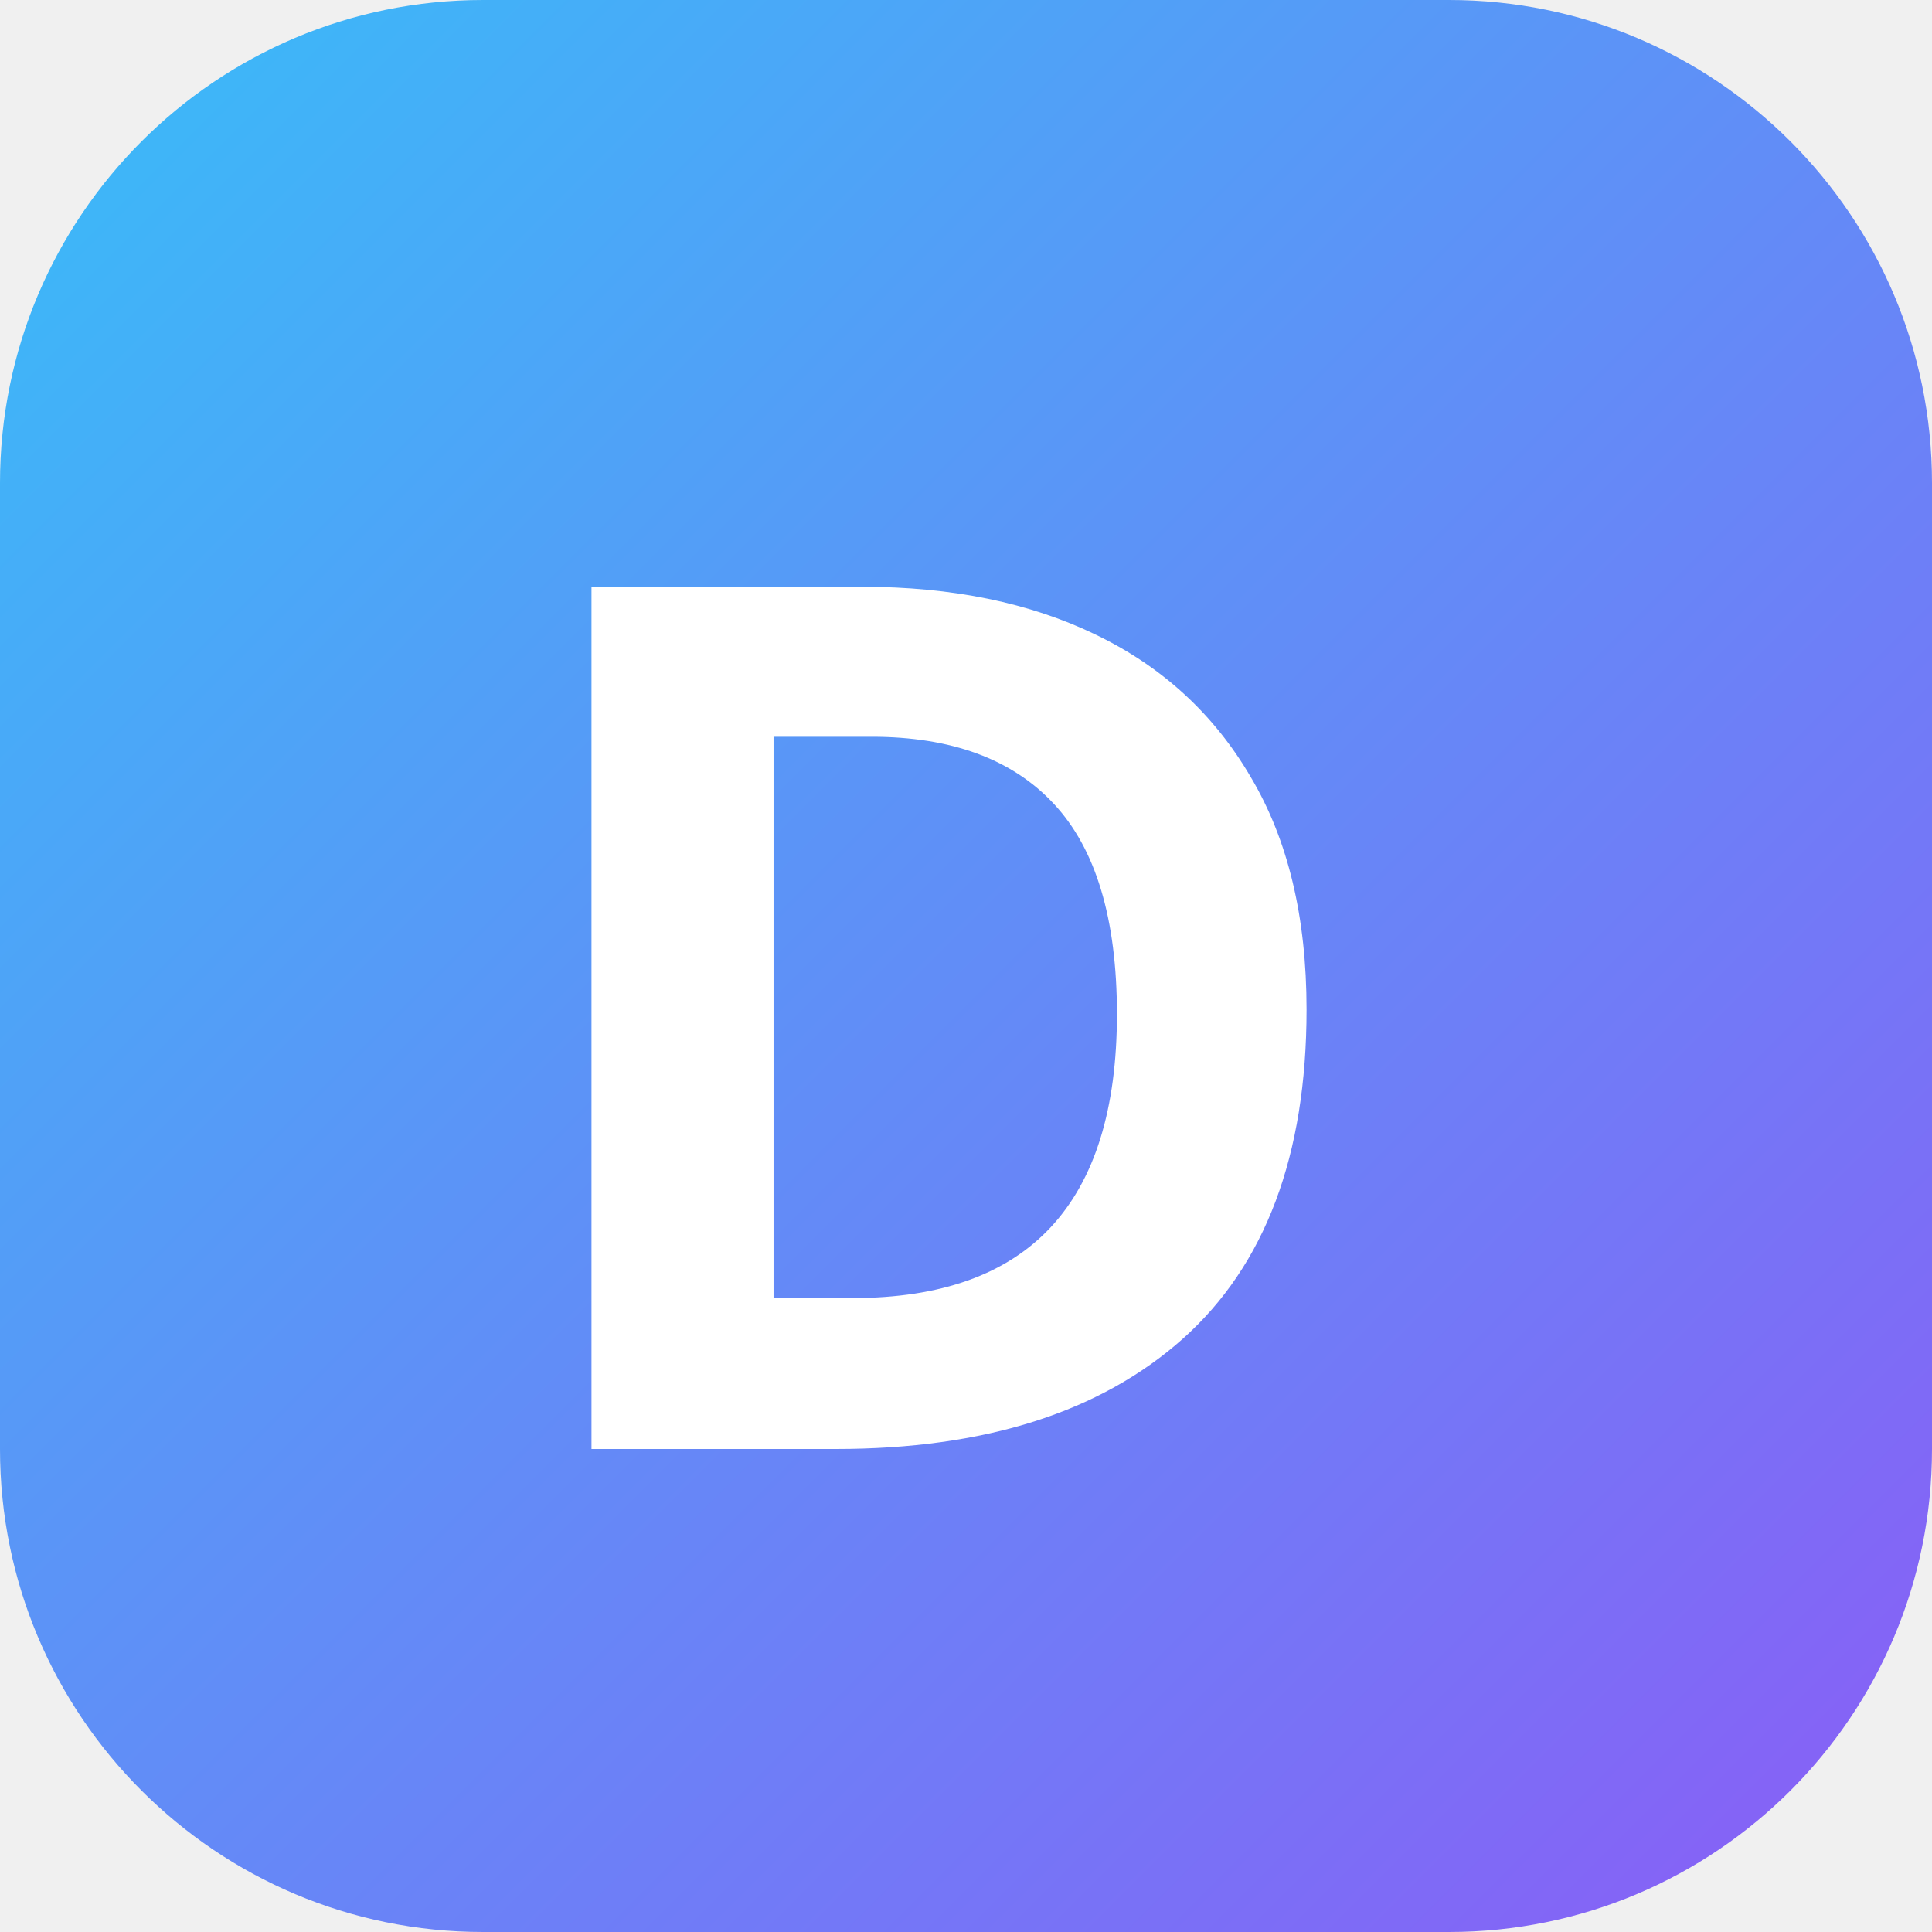
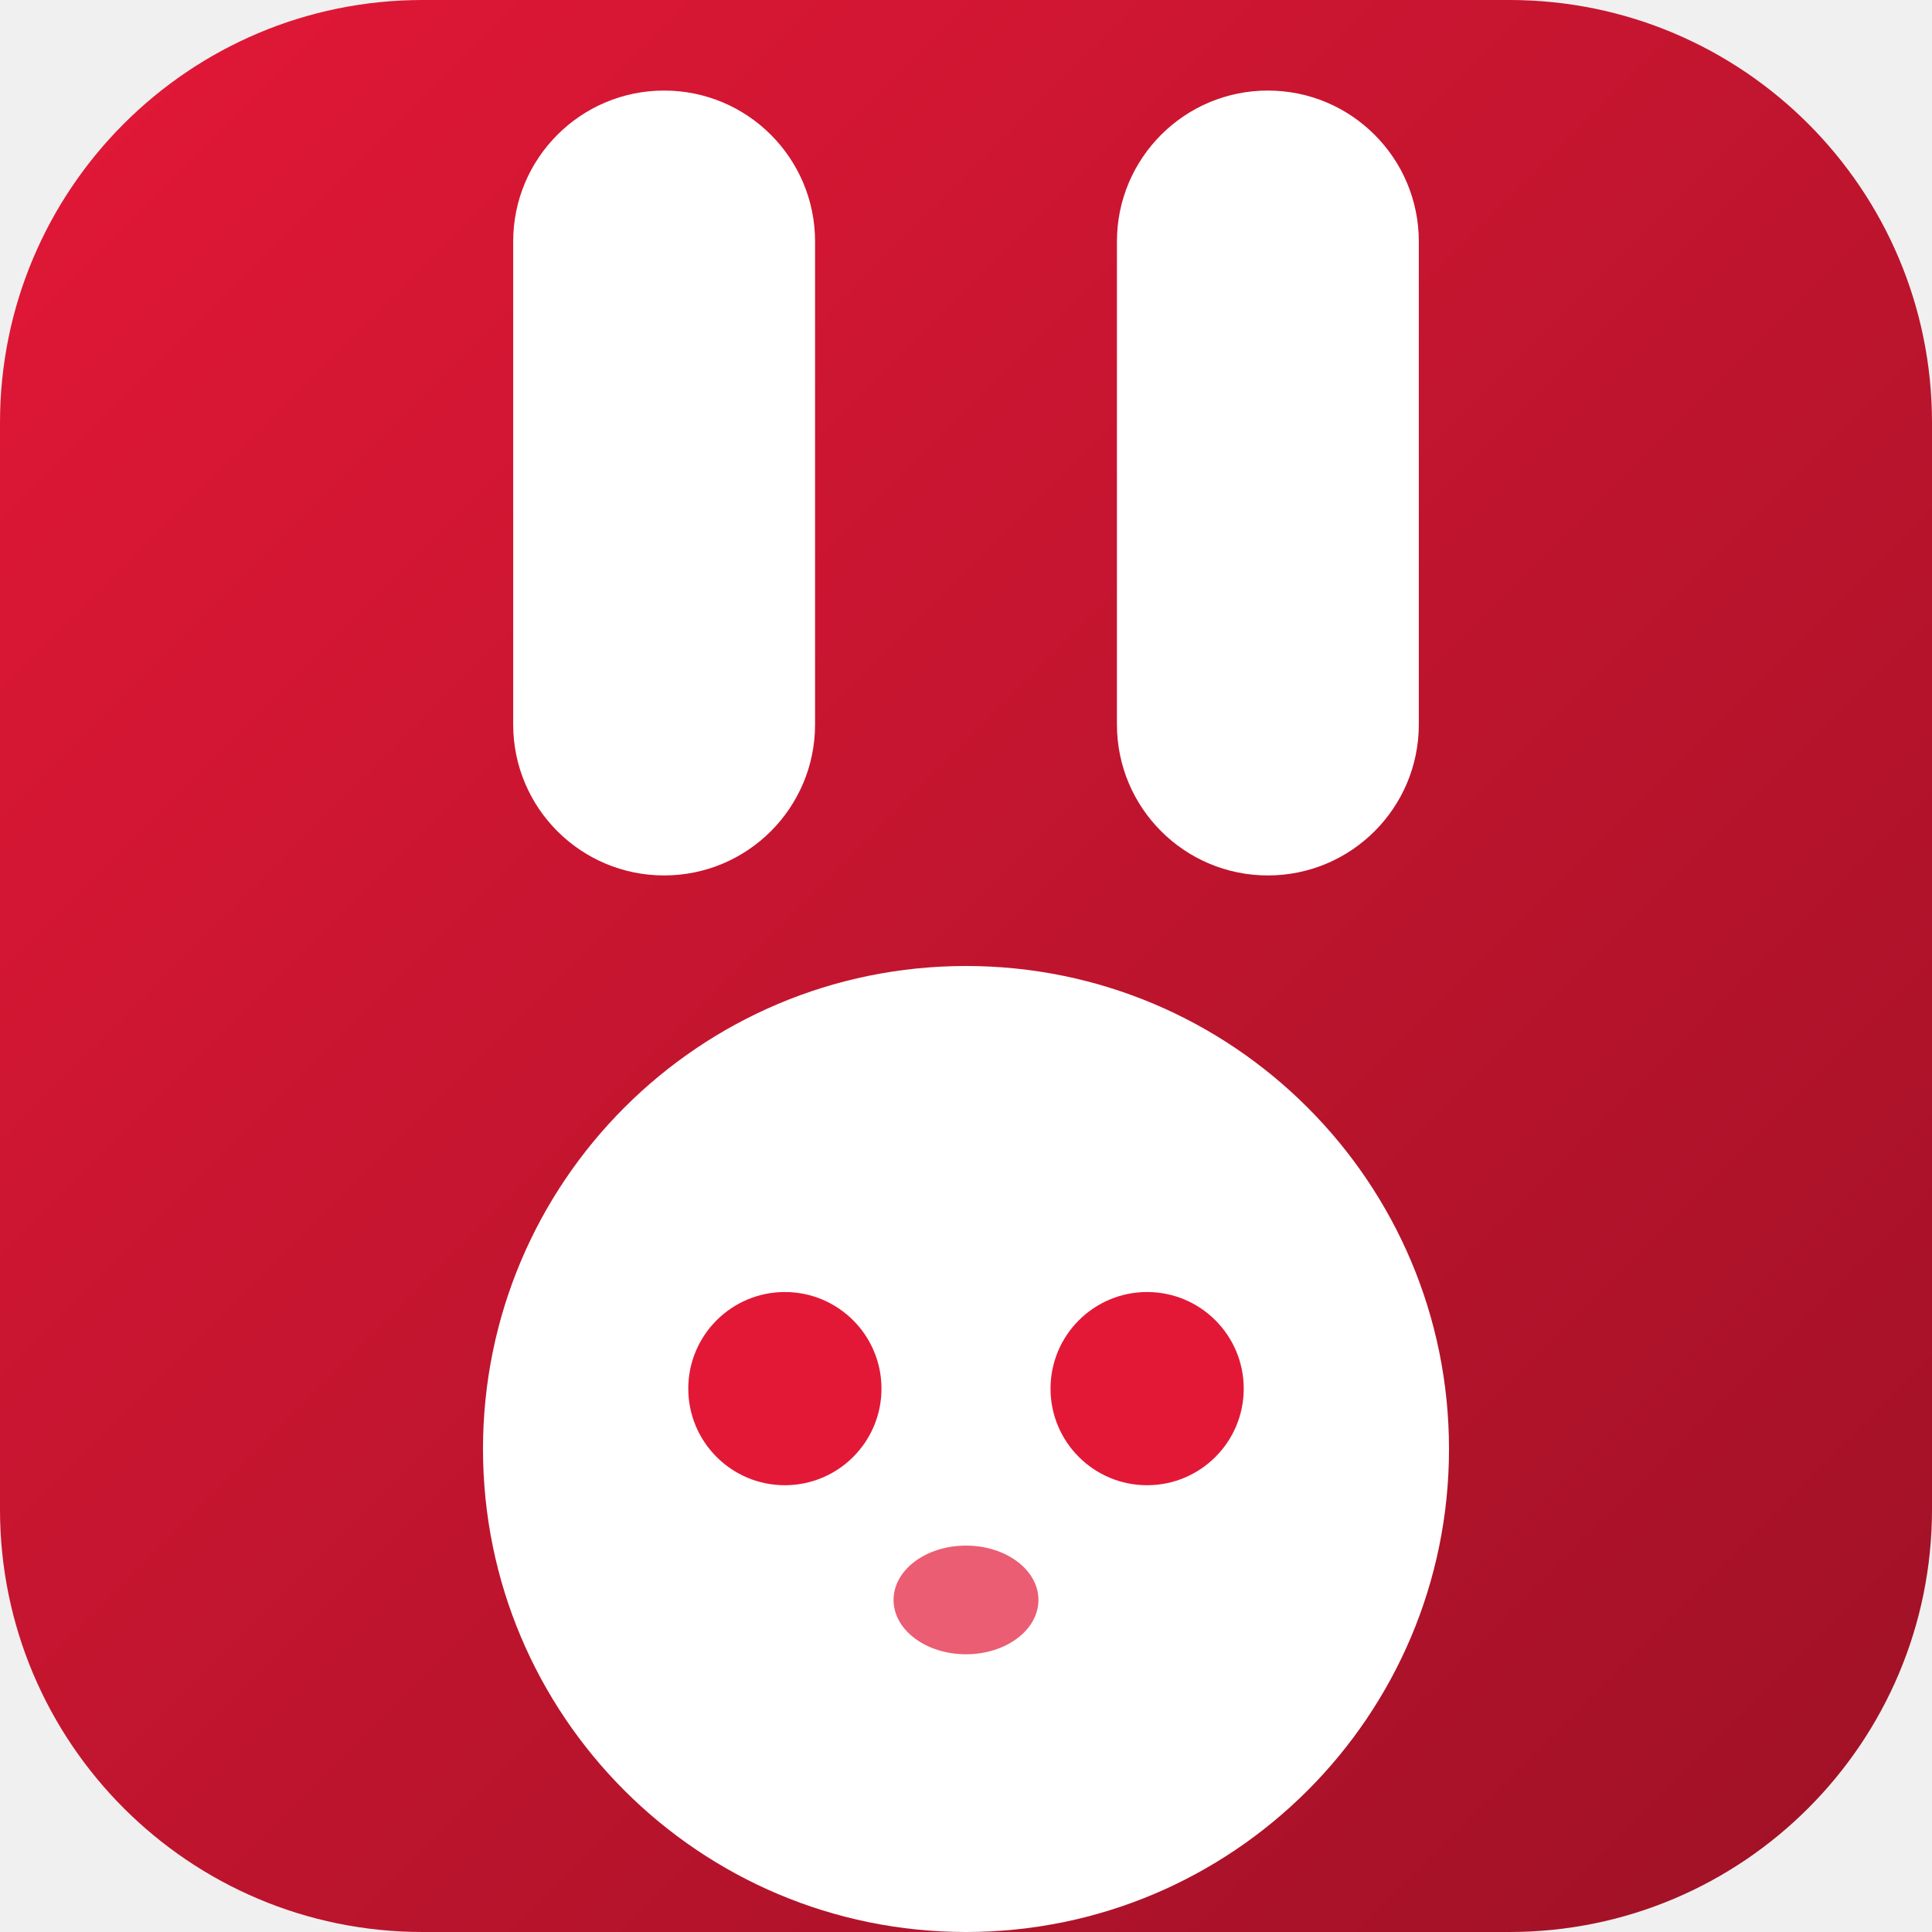
<svg xmlns="http://www.w3.org/2000/svg" viewBox="0 0 32 32">
  <defs>
-     <linearGradient id="g" x1="0%" y1="0%" x2="100%" y2="100%">
-       <stop offset="0%" style="stop-color:#38bdf8" />
-       <stop offset="100%" style="stop-color:#8b5cf6" />
+     <linearGradient id="bg" x1="0%" y1="0%" x2="100%" y2="100%">
+       <stop offset="0%" stop-color="#E31837" />
+       <stop offset="100%" stop-color="#9e1126" />
    </linearGradient>
  </defs>
-   <rect width="32" height="32" rx="8" fill="url(#g)" />
-   <text x="8" y="24" font-family="sans-serif" font-weight="bold" font-size="20" fill="white">D</text>
+   <rect width="32" height="32" rx="7" fill="url(#bg)" />
+   <rect x="8.5" y="1.5" width="5" height="13" rx="2.5" fill="white" />
+   <rect x="18.5" y="1.5" width="5" height="13" rx="2.5" fill="white" />
+   <circle cx="16" cy="24" r="8" fill="white" />
+   <circle cx="13" cy="23" r="1.6" fill="#E31837" />
+   <circle cx="19" cy="23" r="1.6" fill="#E31837" />
+   <ellipse cx="16" cy="26.5" rx="1.2" ry="0.9" fill="#E31837" opacity="0.7" />
</svg>
